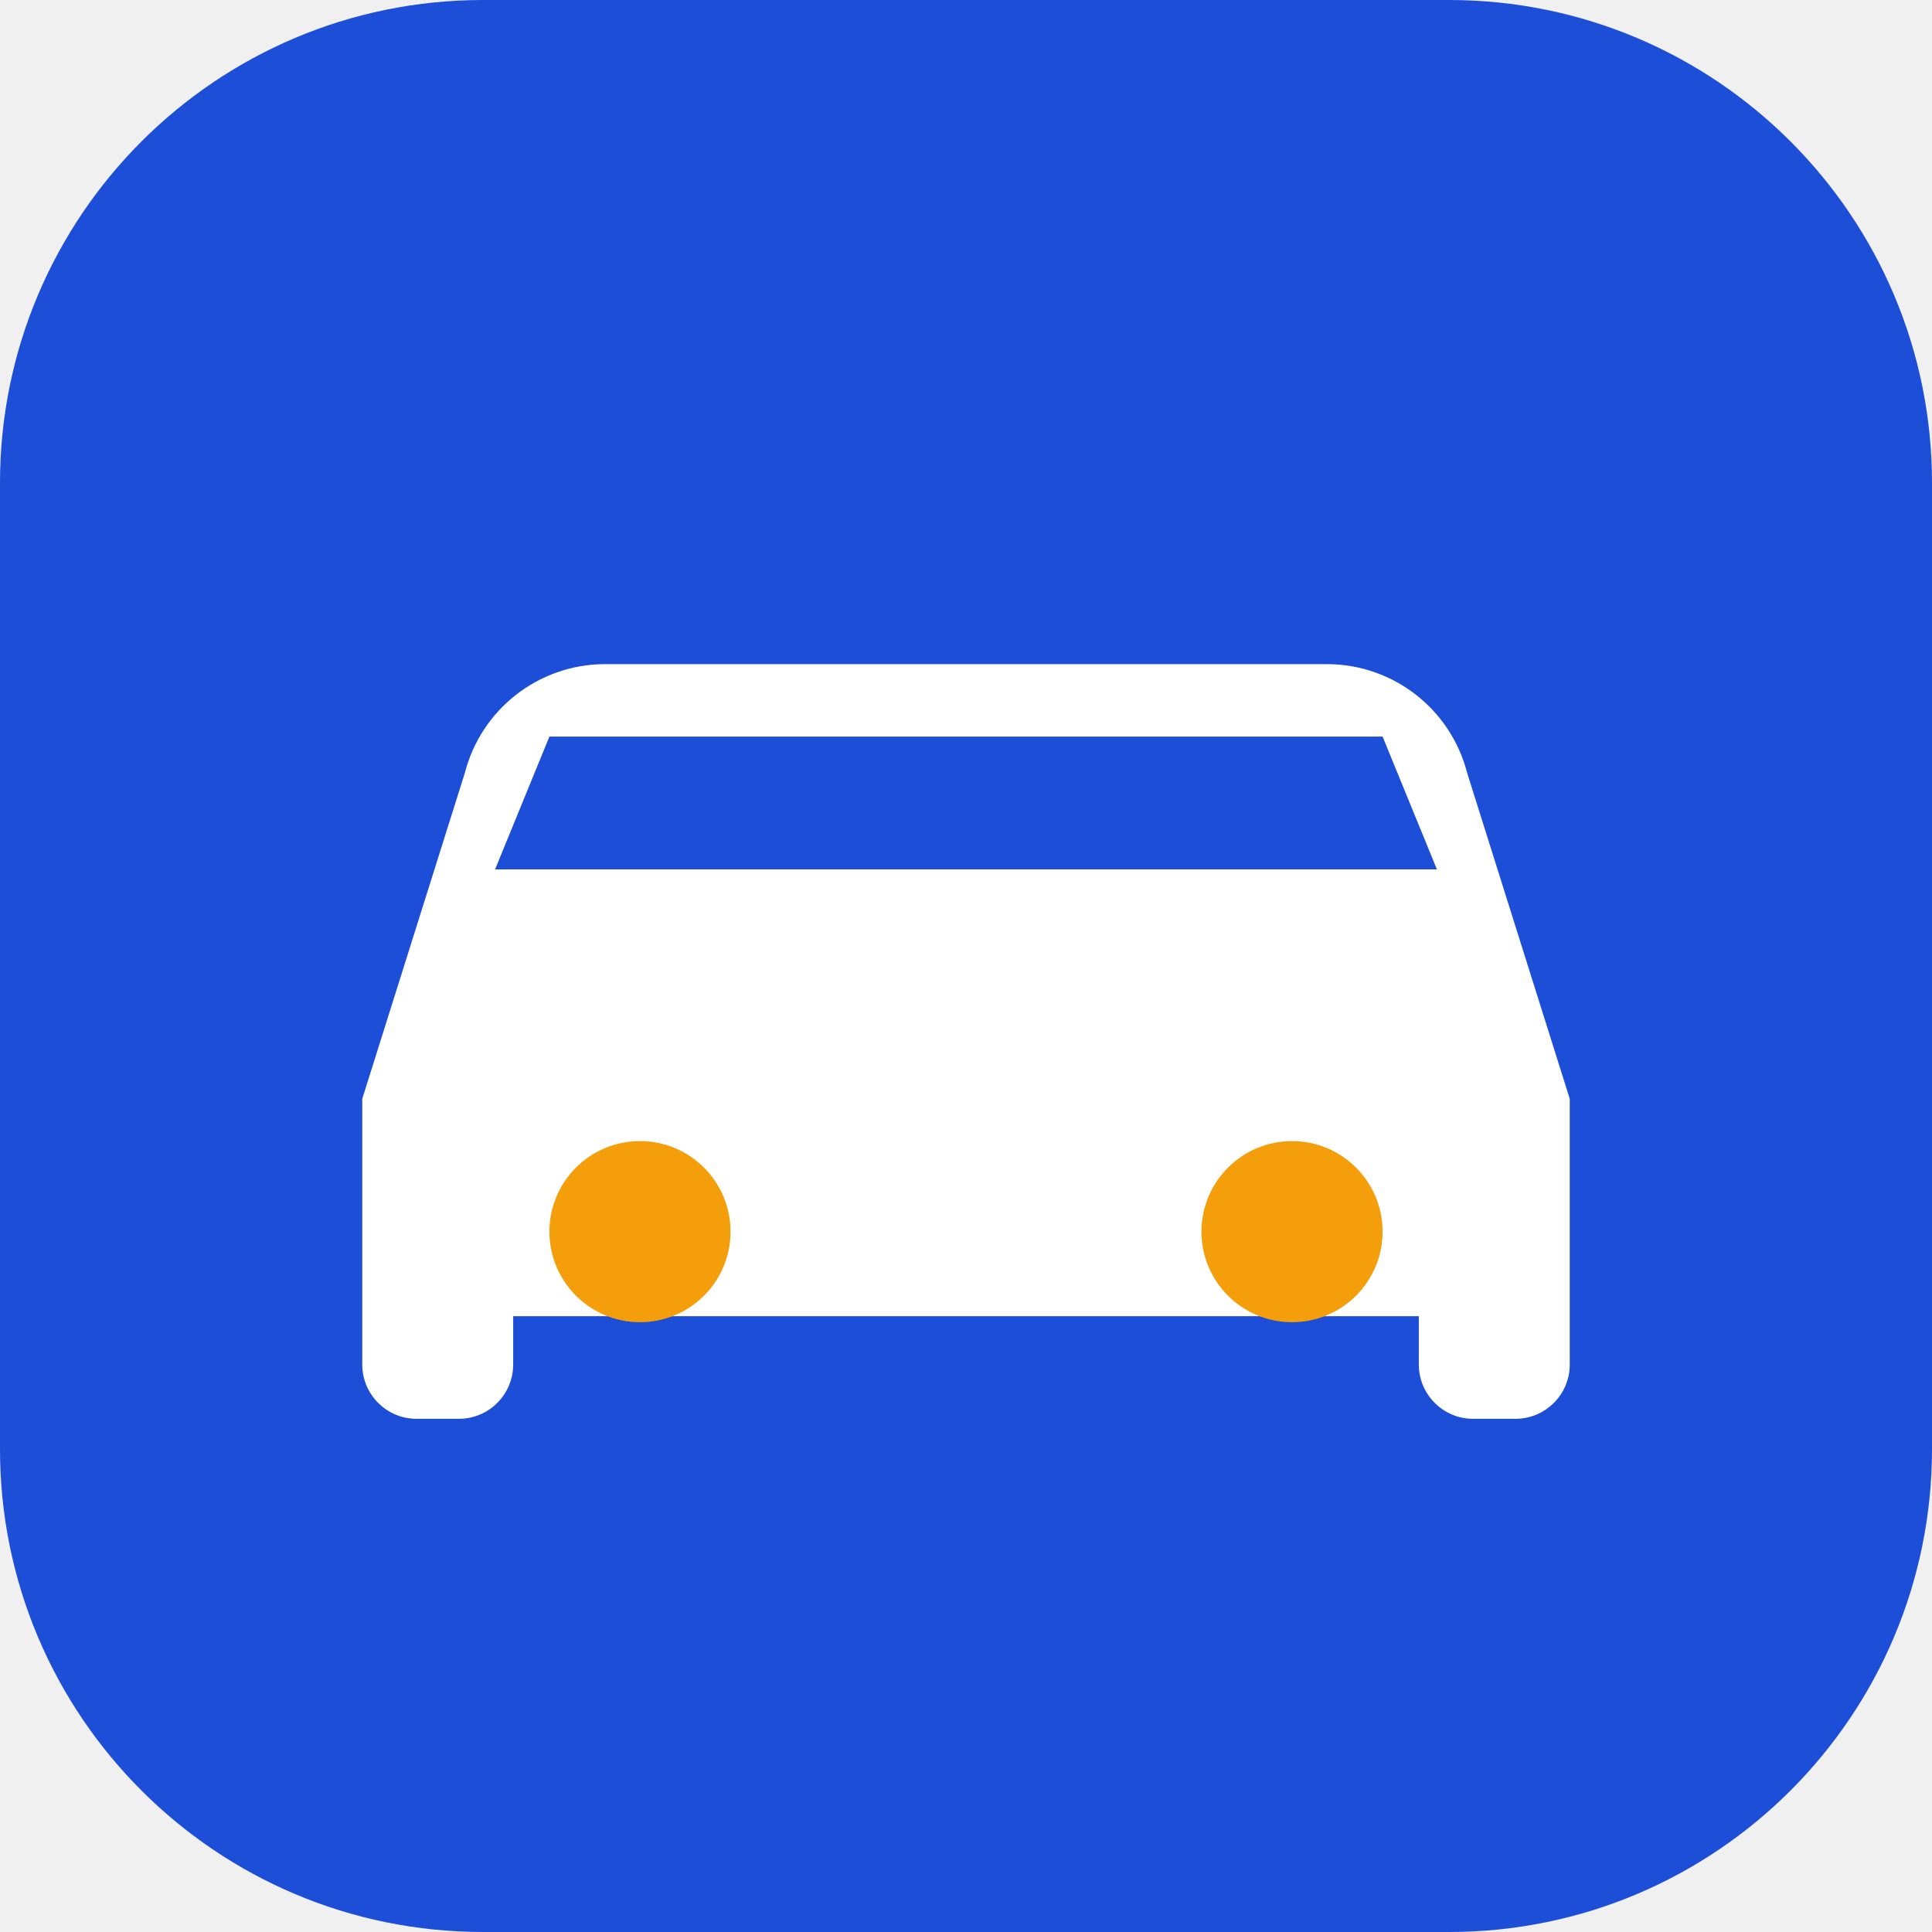
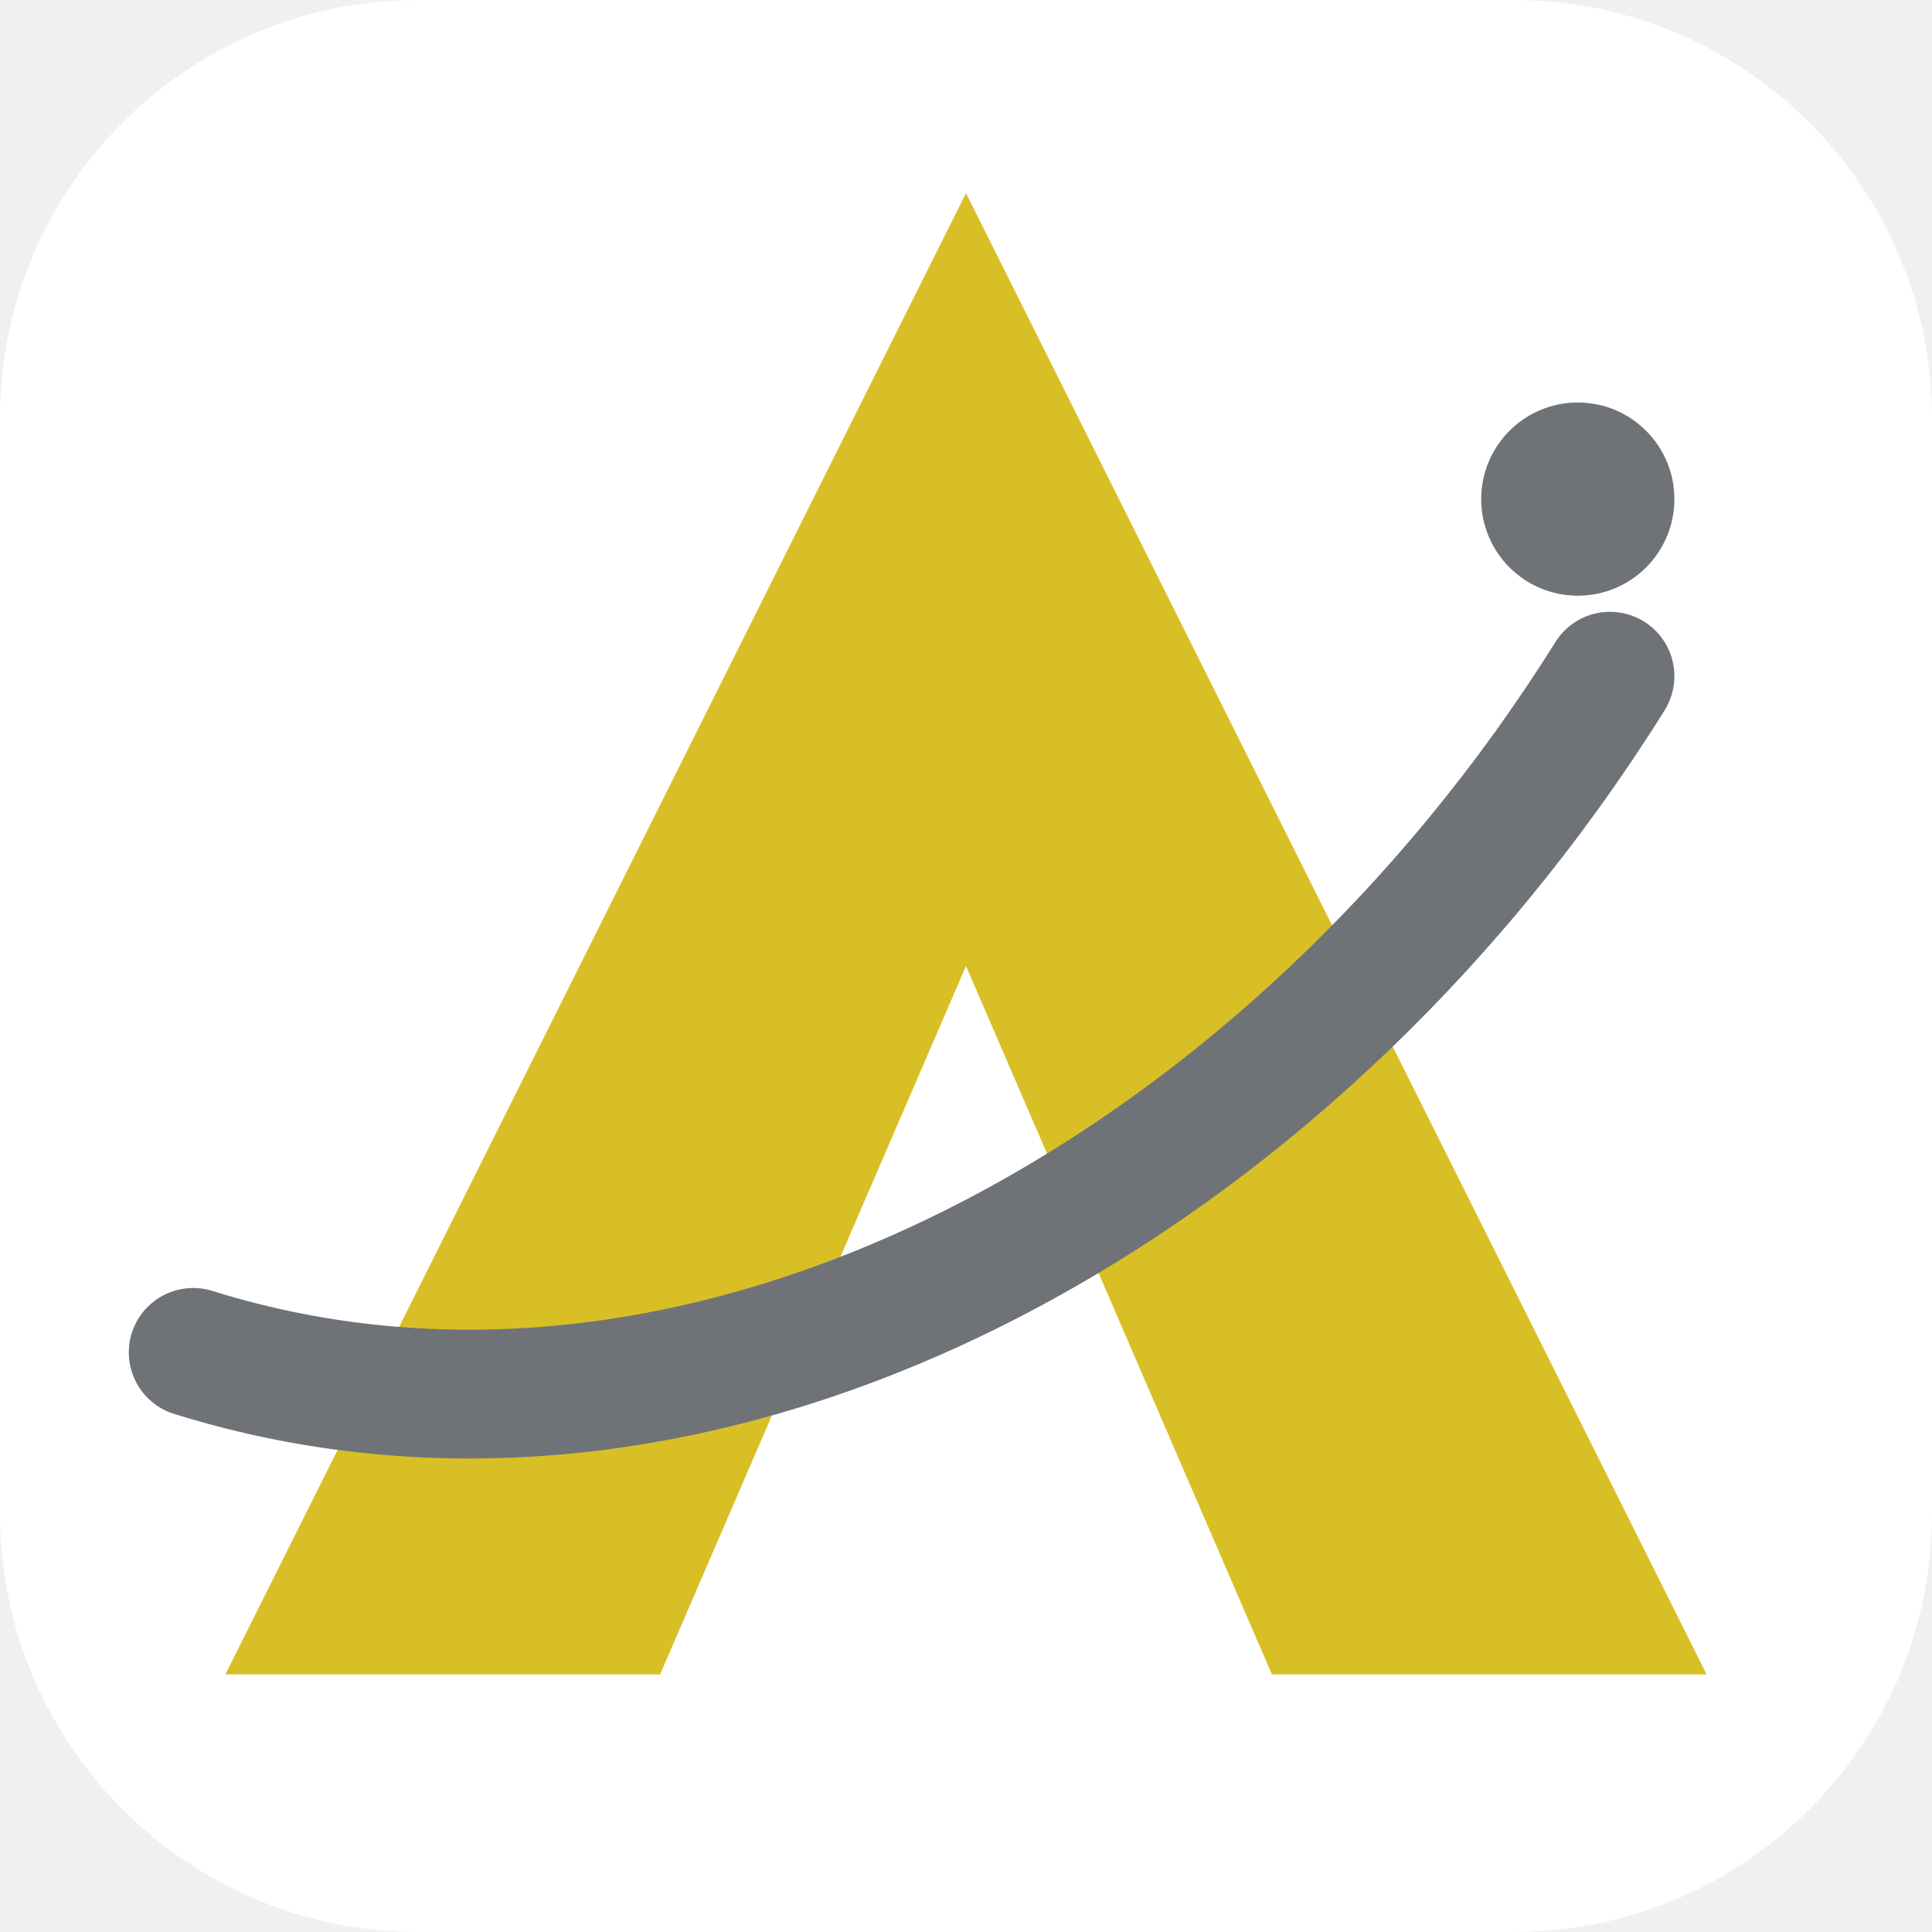
- <svg xmlns="http://www.w3.org/2000/svg" viewBox="0 0 32 32">
-   <rect width="32" height="32" rx="8" fill="#1d4ed8" />
-   <path d="M6 18.2l1.7-5.4A2.4 2.4 0 0 1 10 11h12a2.4 2.4 0 0 1 2.3 1.8L26 18.2v4.4a.9.9 0 0 1-.9.9h-.7a.9.9 0 0 1-.9-.9v-.8H8.5v.8a.9.9 0 0 1-.9.9h-.7a.9.9 0 0 1-.9-.9z" fill="#fff" />
-   <path d="M8.2 14.4l.9-2.2h13.8l.9 2.2z" fill="#1d4ed8" />
-   <circle cx="10.6" cy="20.4" r="1.5" fill="#f59e0b" />
-   <circle cx="21.4" cy="20.4" r="1.5" fill="#f59e0b" />
+ <svg xmlns="http://www.w3.org/2000/svg" viewBox="0 0 120 120">
+   <rect width="120" height="120" rx="26" fill="#ffffff" />
+   <path d="M14 104 L60 12 L106 104 Z M60 60 L41 104 L79 104 Z" fill="#D8BF26" fill-rule="evenodd" />
+   <path d="M12 84 C44 94 80 74 100 42" fill="none" stroke="#6F7378" stroke-width="8" stroke-linecap="round" />
+   <circle cx="98" cy="31" r="6" fill="#6F7378" />
</svg>
